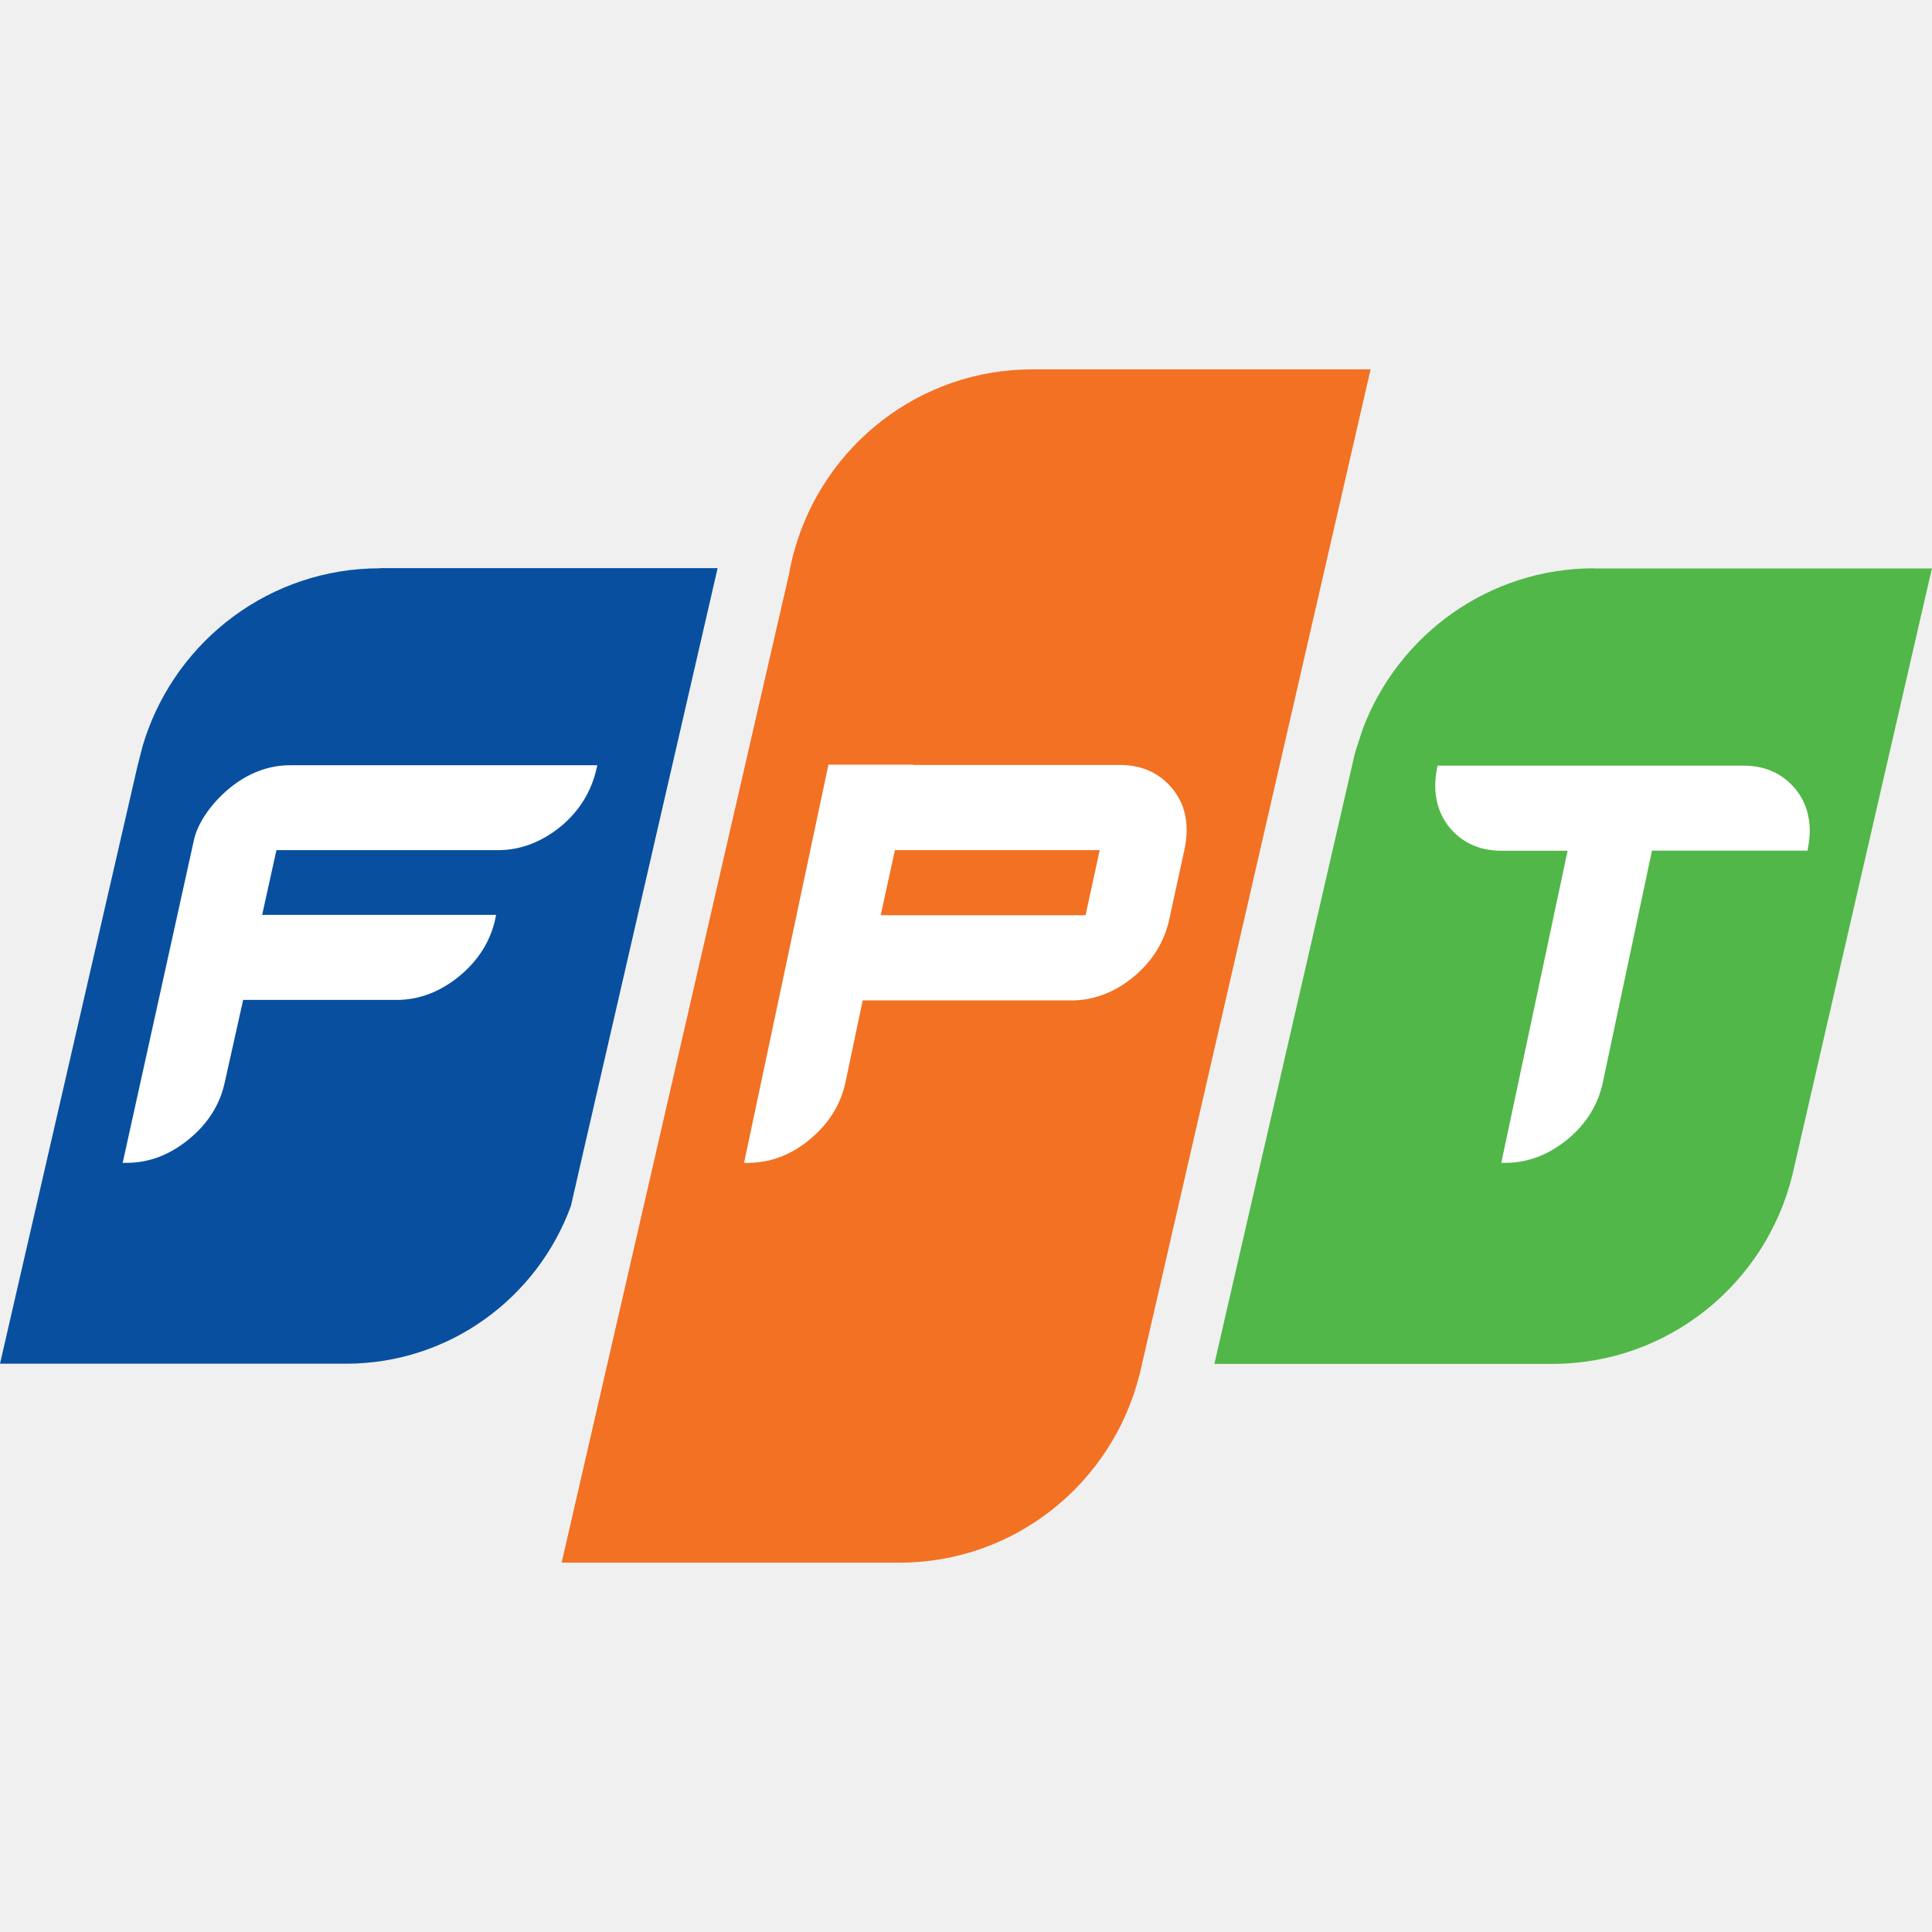
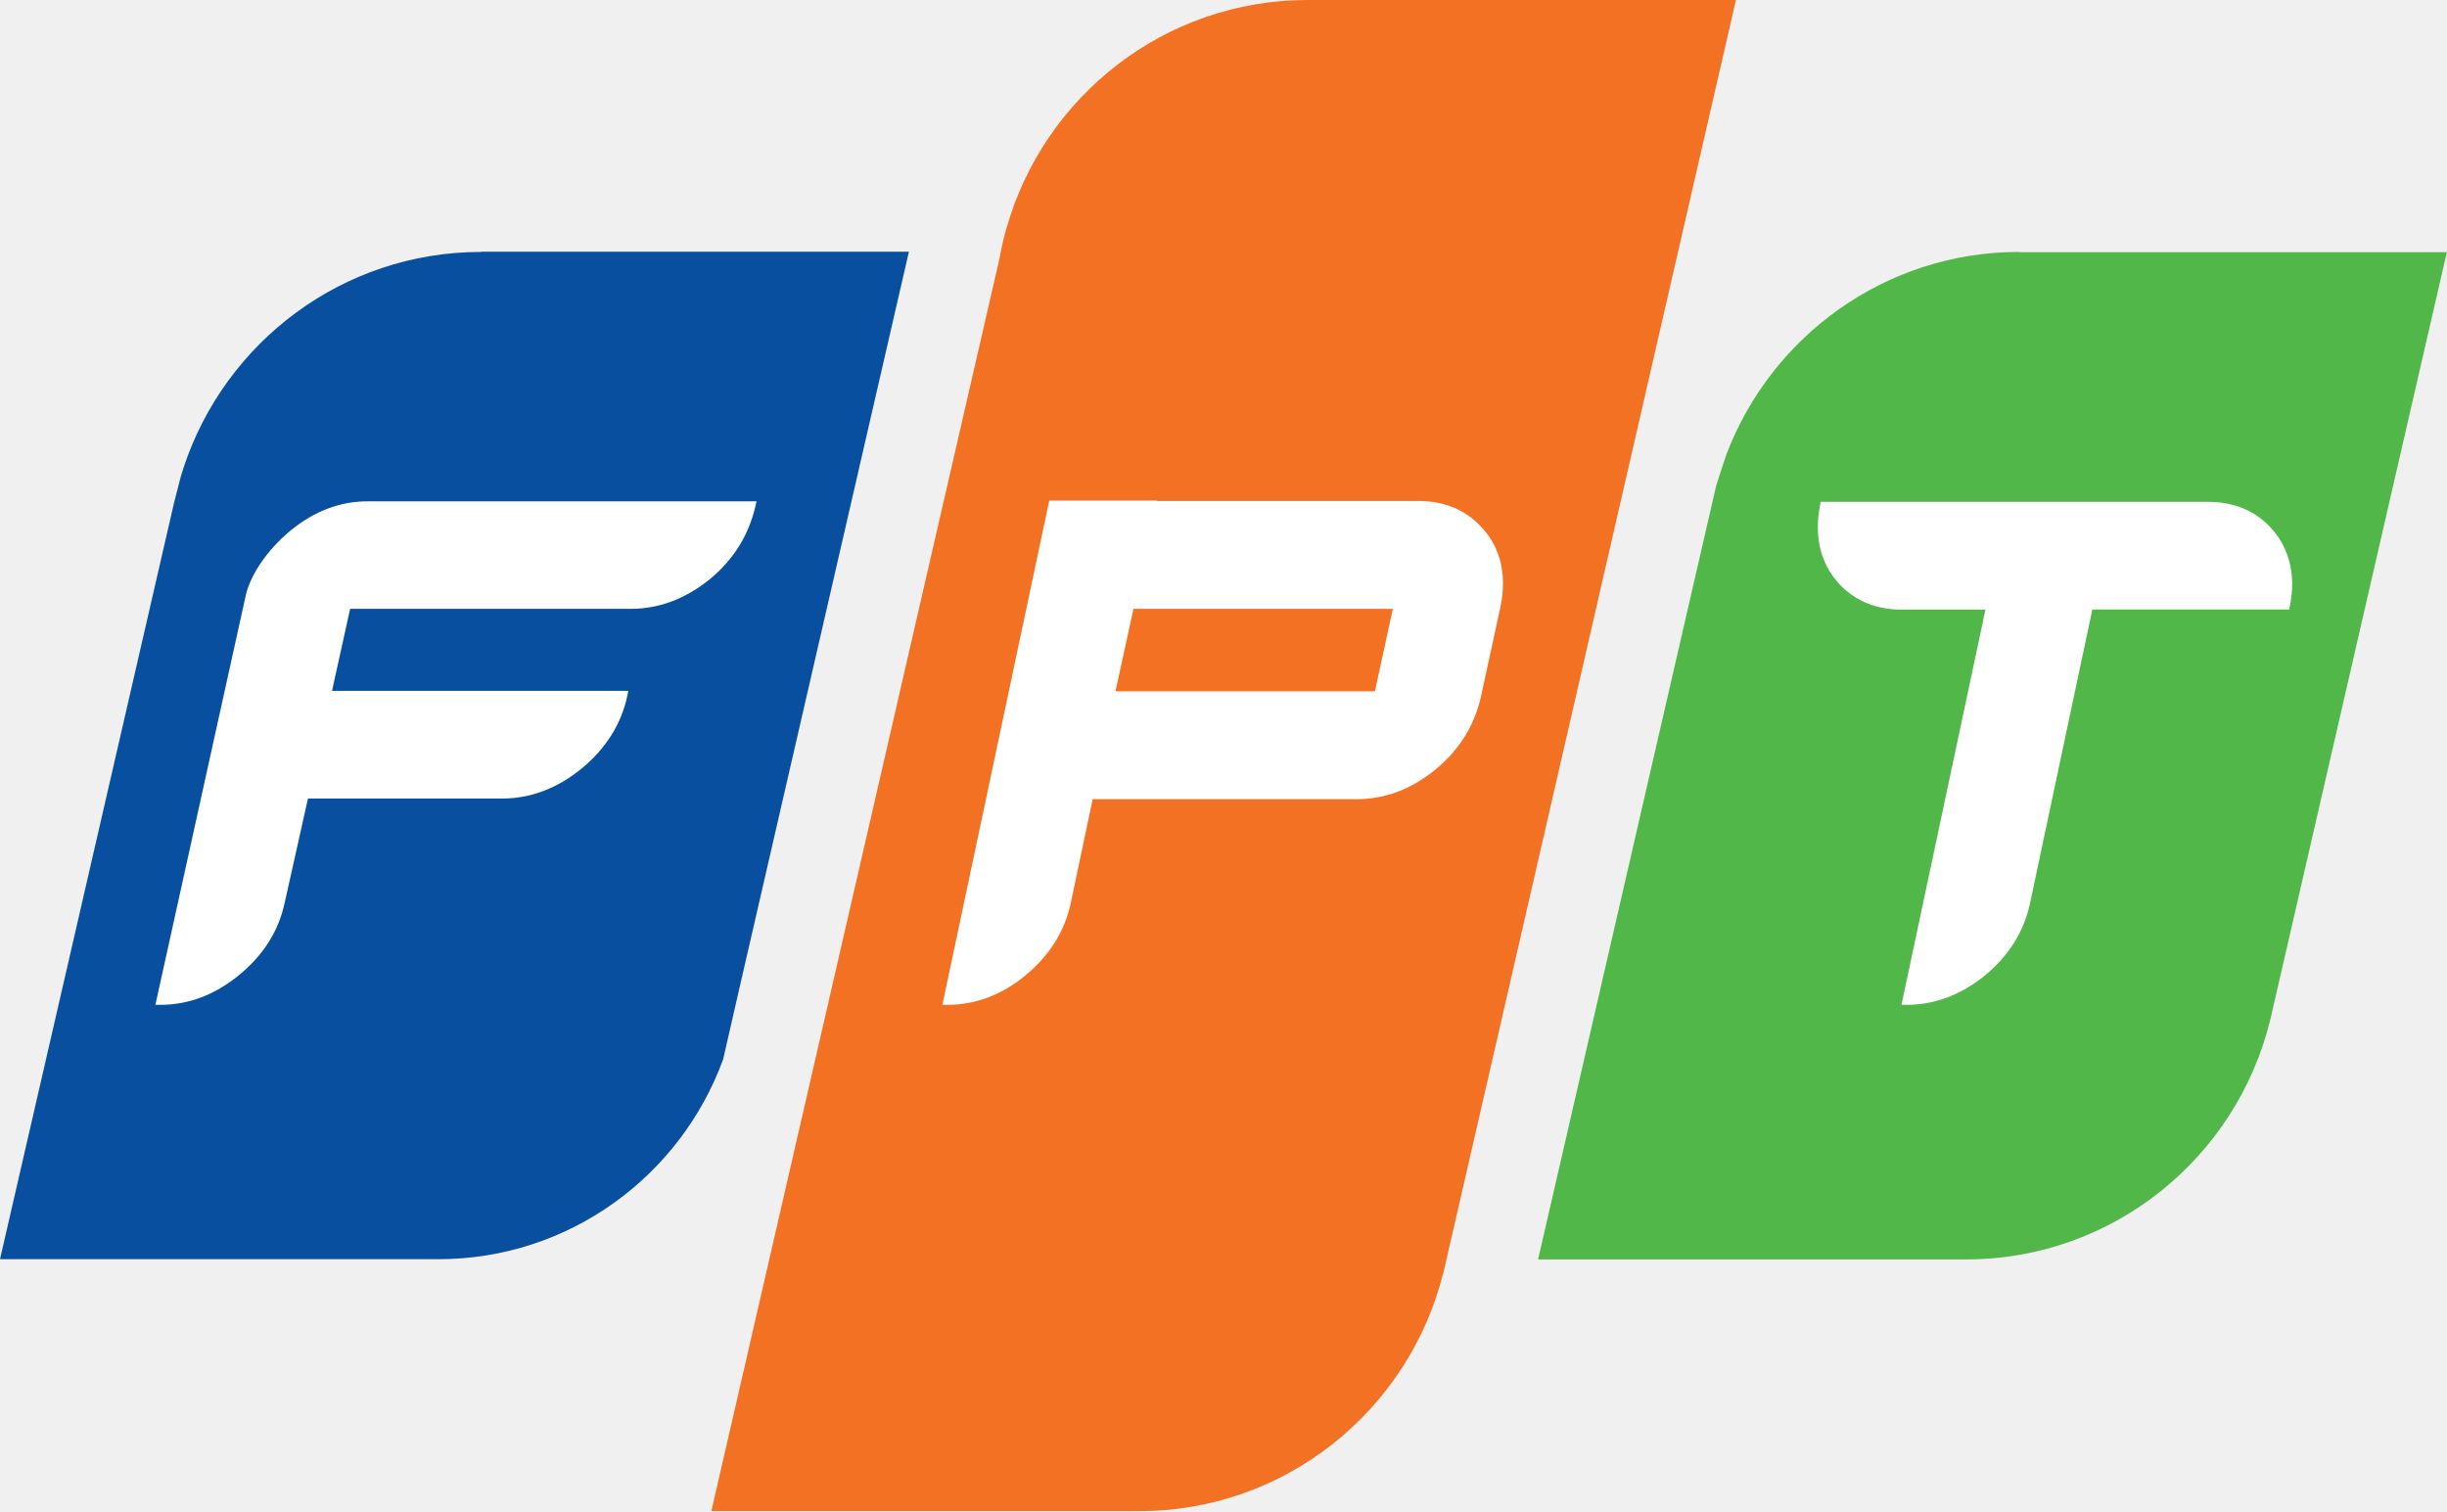
- <svg xmlns="http://www.w3.org/2000/svg" viewBox="0 -6.5 34 34" width="100%" height="100%">
+ <svg xmlns="http://www.w3.org/2000/svg" viewBox="0 0 34 21" width="100%" height="100%">
  <path d="M6.684 3.501C4.758 3.501 3.123 4.758 2.55 6.501C2.539 6.541 2.525 6.581 2.513 6.618L2.417 6.993L0 17.499H6.089C7.908 17.499 9.458 16.341 10.048 14.72L10.277 13.719L12.629 3.498H6.684V3.501Z" fill="#08509F" />
  <path d="M18.169 0C16.18 0 14.502 1.342 13.984 3.174C13.944 3.31 13.913 3.45 13.888 3.592L9.884 21H15.829C17.866 21 19.575 19.595 20.051 17.698H20.053L24.12 0H18.169Z" fill="#F27123" />
  <path d="M28.055 3.501C26.197 3.501 24.61 4.673 23.986 6.319C23.955 6.405 23.845 6.752 23.845 6.752L21.371 17.502H27.316C29.359 17.502 31.073 16.088 31.541 14.183C31.541 14.183 31.541 14.183 31.541 14.186L33.998 3.504H28.055V3.501Z" fill="#51B748" />
  <path d="M4.032 7.377C3.698 7.656 3.482 7.994 3.417 8.264L2.159 13.964H2.23C2.621 13.964 2.989 13.824 3.324 13.548C3.661 13.273 3.873 12.934 3.956 12.544L4.279 11.097H6.979C7.37 11.097 7.741 10.958 8.079 10.682C8.416 10.406 8.631 10.065 8.716 9.672L8.73 9.601H4.613L4.865 8.461H8.767C9.158 8.461 9.526 8.321 9.864 8.048C10.198 7.772 10.405 7.428 10.495 7.039L10.512 6.967H5.126C4.735 6.962 4.367 7.101 4.032 7.377Z" fill="white" />
  <path d="M31.52 7.301C31.305 7.085 31.021 6.974 30.681 6.974H25.297L25.289 7.022C25.269 7.127 25.258 7.227 25.258 7.321C25.258 7.651 25.368 7.926 25.584 8.145C25.802 8.361 26.082 8.472 26.425 8.472H27.587L26.42 13.964H26.493C26.884 13.964 27.25 13.825 27.584 13.552C27.919 13.276 28.125 12.938 28.208 12.545L29.072 8.47H31.809L31.817 8.421C31.837 8.322 31.849 8.216 31.849 8.114C31.846 7.79 31.735 7.517 31.52 7.301Z" fill="white" />
  <path d="M19.71 6.962H16.072L16.075 6.957H14.579L13.094 13.964H13.165C13.556 13.964 13.924 13.825 14.255 13.549C14.587 13.273 14.797 12.935 14.879 12.545L15.182 11.106H18.854C19.245 11.106 19.611 10.967 19.945 10.694C20.277 10.421 20.489 10.079 20.577 9.681L20.852 8.416C20.872 8.316 20.883 8.214 20.883 8.108C20.883 7.784 20.773 7.511 20.552 7.292C20.336 7.073 20.05 6.962 19.71 6.962ZM15.749 8.461H19.353L19.104 9.607H15.499L15.749 8.461Z" fill="white" />
</svg>
